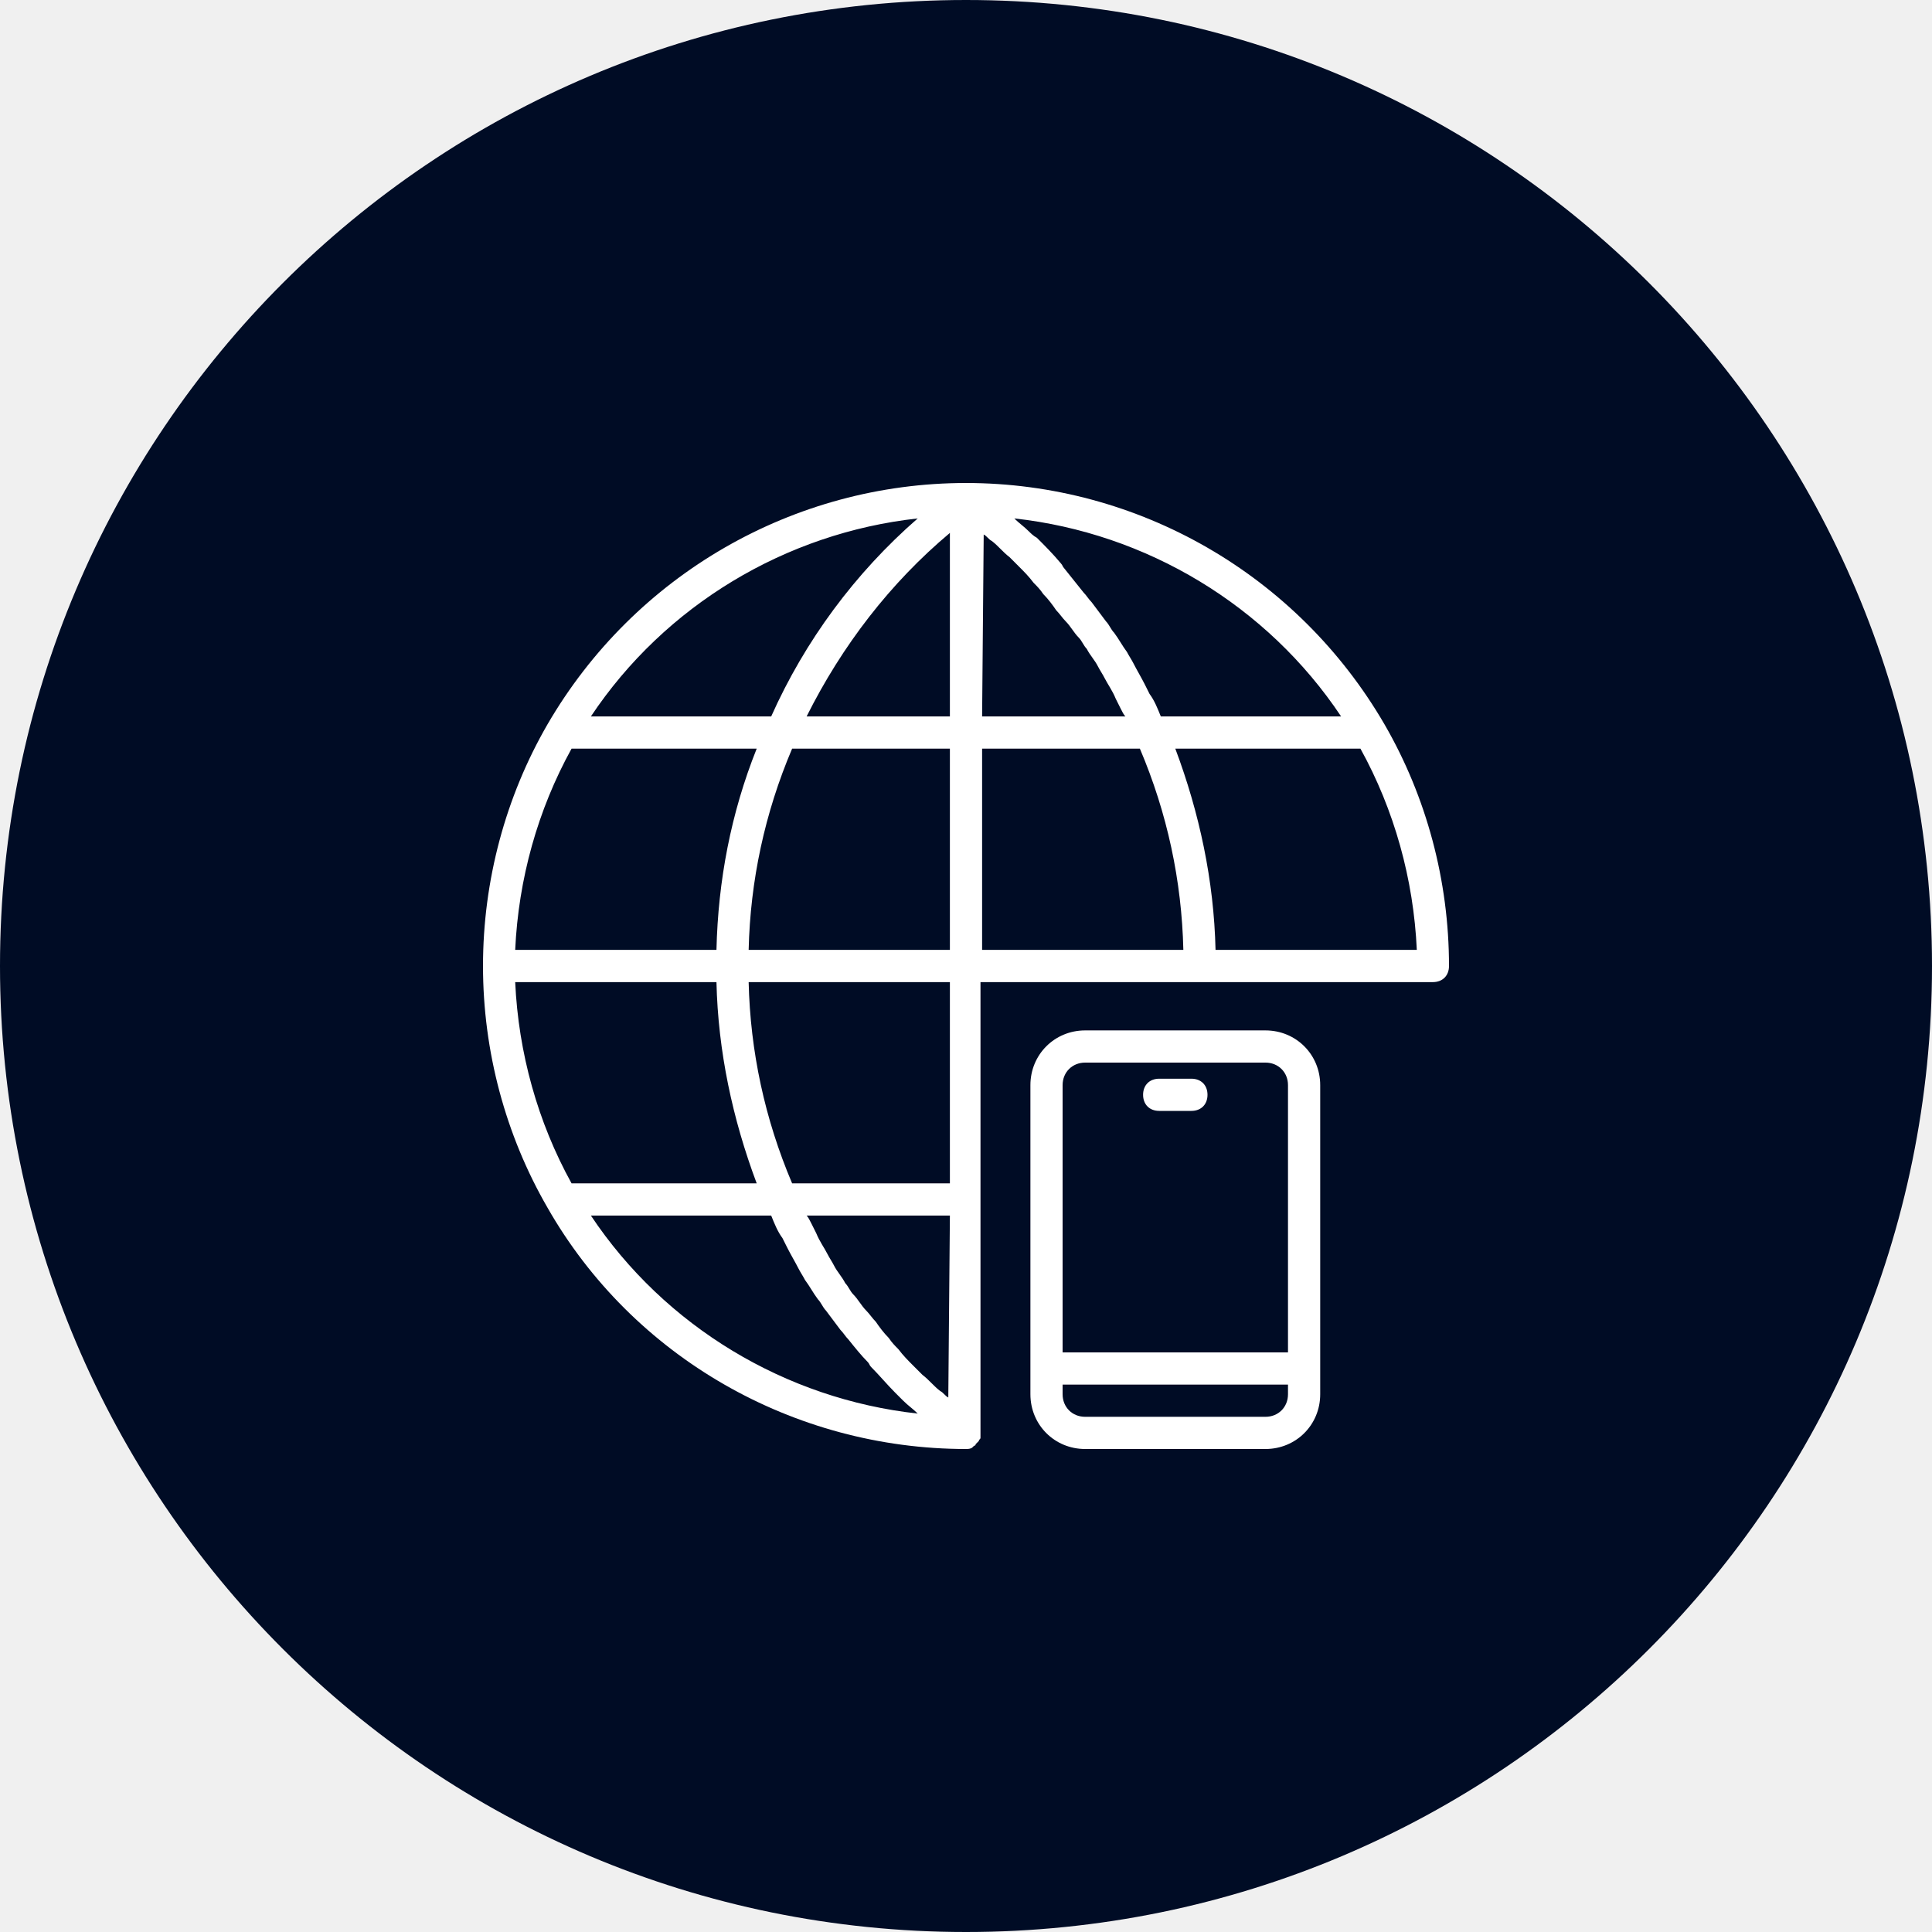
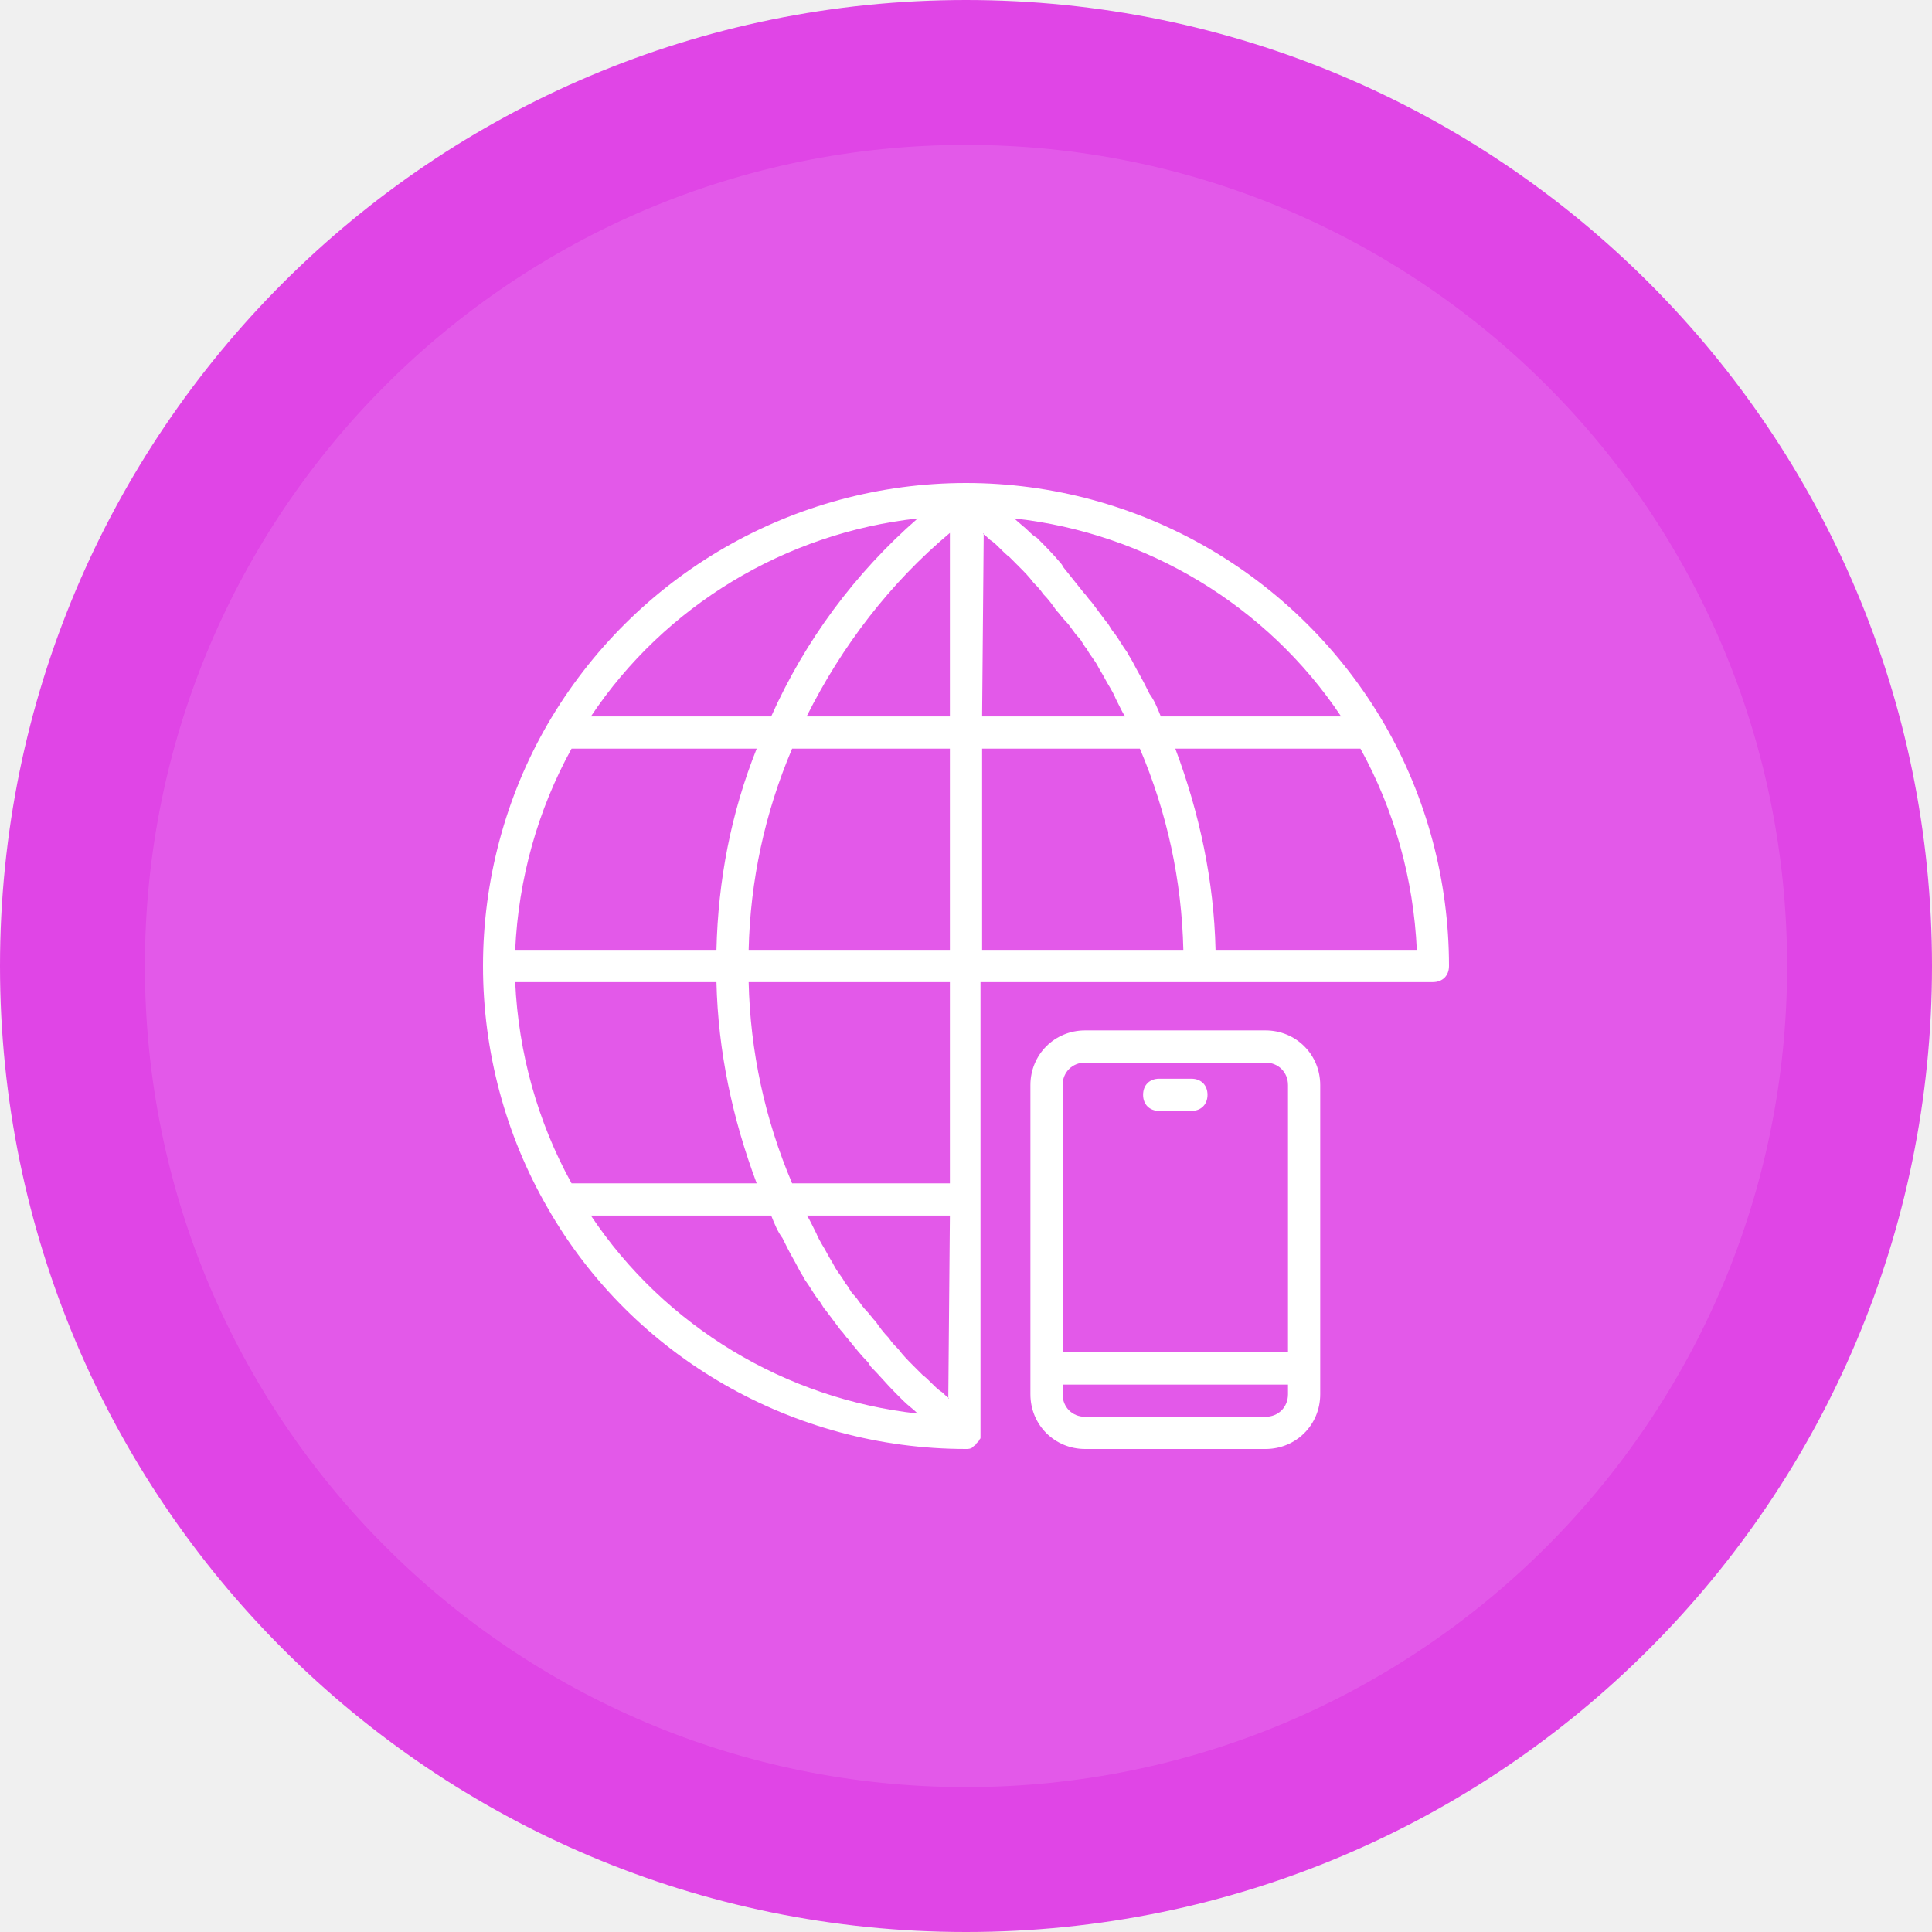
<svg xmlns="http://www.w3.org/2000/svg" width="80" height="80" viewBox="0 0 80 80" fill="none">
-   <circle cx="40" cy="40" r="40" fill="#000C25" />
-   <path d="M52.4 60C53.667 60 54.667 59 54.667 57.733V44.933C54.667 43.667 53.667 42.667 52.4 42.667H44.933C43.667 42.667 42.667 43.667 42.667 44.933V57.733C42.667 59 43.667 60 44.933 60H52.4V60ZM44.933 44H52.4C52.933 44 53.333 44.4 53.333 44.933V56H44V44.933C44 44.4 44.4 44 44.933 44ZM44 57.733V57.333H53.333V57.733C53.333 58.267 52.933 58.667 52.4 58.667H44.933C44.4 58.667 44 58.267 44 57.733Z" fill="white" />
-   <path d="M57.333 30C53.733 23.8 47.133 20 40 20C32.867 20 26.267 23.8 22.667 30C20.933 33 20 36.467 20 40C20 43.533 20.933 47 22.667 50C26.2 56.2 32.867 60 40 60C40.067 60 40.2 60 40.267 59.933C40.267 59.933 40.267 59.933 40.333 59.867C40.333 59.867 40.4 59.867 40.4 59.8L40.467 59.733L40.533 59.667C40.533 59.6 40.6 59.6 40.6 59.533C40.6 59.533 40.6 59.533 40.6 59.467C40.6 59.4 40.6 59.333 40.6 59.267V49.667V40.667H49.6H59.333C59.733 40.667 60 40.4 60 40C60 36.467 59.067 33 57.333 30ZM39.267 57.867C39.133 57.8 39.067 57.667 38.933 57.6C38.667 57.4 38.467 57.133 38.2 56.933C38.067 56.8 37.933 56.667 37.8 56.533C37.6 56.333 37.4 56.133 37.2 55.867C37.067 55.733 36.933 55.6 36.8 55.4C36.6 55.2 36.4 54.933 36.267 54.733C36.133 54.6 36 54.4 35.867 54.267C35.667 54.067 35.533 53.8 35.333 53.6C35.2 53.467 35.133 53.267 35 53.133C34.867 52.867 34.667 52.667 34.533 52.4C34.467 52.267 34.333 52.067 34.267 51.933C34.133 51.667 33.933 51.4 33.8 51.067C33.733 50.933 33.667 50.8 33.6 50.667C33.533 50.533 33.467 50.4 33.4 50.333H39.333L39.267 57.867C39.267 57.933 39.333 57.933 39.267 57.867ZM23.667 49C22.267 46.467 21.467 43.6 21.333 40.667H29.667C29.733 43.533 30.333 46.333 31.333 49H23.667ZM23.667 31H31.333C30.267 33.667 29.733 36.467 29.667 39.333H21.333C21.467 36.4 22.267 33.533 23.667 31ZM40.733 22.133C40.867 22.2 40.933 22.333 41.067 22.4C41.333 22.6 41.533 22.867 41.8 23.067C41.933 23.2 42.067 23.333 42.2 23.467C42.4 23.667 42.6 23.867 42.8 24.133C42.933 24.267 43.067 24.4 43.2 24.6C43.4 24.8 43.6 25.067 43.733 25.267C43.867 25.4 44 25.6 44.133 25.733C44.333 25.933 44.467 26.2 44.667 26.4C44.8 26.533 44.867 26.733 45 26.867C45.133 27.133 45.333 27.333 45.467 27.6C45.533 27.733 45.667 27.933 45.733 28.067C45.867 28.333 46.067 28.6 46.2 28.933C46.267 29.067 46.333 29.2 46.4 29.333C46.467 29.467 46.533 29.6 46.6 29.667H40.667L40.733 22.133C40.733 22.067 40.667 22.067 40.733 22.133ZM31 39.333C31.067 36.467 31.667 33.667 32.8 31H39.333V39.333H31ZM39.333 49H32.8C31.667 46.333 31.067 43.533 31 40.667H39.333V49ZM40.667 31H47.2C48.333 33.667 48.933 36.467 49 39.333H40.667V31ZM48.667 31H56.333C57.733 33.533 58.533 36.4 58.667 39.333H50.333C50.267 36.467 49.667 33.667 48.667 31ZM55.533 29.667H48.067C47.933 29.333 47.8 29 47.6 28.733C47.533 28.6 47.467 28.467 47.4 28.333C47.267 28.067 47.067 27.733 46.933 27.467C46.867 27.333 46.733 27.133 46.667 27C46.467 26.733 46.333 26.467 46.133 26.2C46 26.067 45.933 25.867 45.8 25.733C45.6 25.467 45.4 25.2 45.2 24.933C45.067 24.8 45 24.667 44.867 24.533C44.6 24.2 44.333 23.867 44.067 23.533C44 23.467 44 23.4 43.933 23.333C43.6 22.933 43.267 22.6 42.933 22.267C42.8 22.2 42.667 22.067 42.6 22C42.4 21.8 42.2 21.667 42 21.467C47.467 22.067 52.467 25.067 55.533 29.667ZM39.333 22.067V29.667H33.4C34.867 26.733 36.867 24.133 39.333 22.067ZM38 21.467C35.4 23.733 33.333 26.533 31.933 29.667H24.467C27.533 25.067 32.533 22.067 38 21.467ZM24.467 50.333H31.933C32.067 50.667 32.2 51 32.4 51.267C32.467 51.4 32.533 51.533 32.6 51.667C32.733 51.933 32.933 52.267 33.067 52.533C33.133 52.667 33.267 52.867 33.333 53C33.533 53.267 33.667 53.533 33.867 53.8C34 53.933 34.067 54.133 34.2 54.267C34.4 54.533 34.6 54.8 34.8 55.067C34.933 55.2 35 55.333 35.133 55.467C35.4 55.8 35.667 56.133 35.933 56.4C36 56.467 36 56.533 36.067 56.6C36.4 56.933 36.733 57.333 37.067 57.667C37.2 57.8 37.267 57.867 37.4 58C37.6 58.2 37.8 58.333 38 58.533C32.533 57.933 27.533 54.933 24.467 50.333Z" fill="white" />
+   <circle cx="40" cy="40" r="40" fill="#E045E6" />
+   <path d="M52.4 60C53.667 60 54.667 59 54.667 57.733V44.933C54.667 43.667 53.667 42.667 52.4 42.667H44.933C43.667 42.667 42.667 43.667 42.667 44.933V57.733C42.667 59 43.667 60 44.933 60H52.4ZM44.933 44H52.4C52.933 44 53.333 44.4 53.333 44.933V56H44V44.933C44 44.4 44.4 44 44.933 44ZM44 57.733V57.333H53.333V57.733C53.333 58.267 52.933 58.667 52.4 58.667H44.933C44.4 58.667 44 58.267 44 57.733Z" fill="white" />
+   <path d="M57.333 30C53.733 23.8 47.133 20 40 20C32.867 20 26.267 23.8 22.667 30C20.933 33 20 36.467 20 40C20 43.533 20.933 47 22.667 50C26.2 56.2 32.867 60 40 60C40.067 60 40.2 60 40.267 59.933C40.267 59.933 40.267 59.933 40.333 59.867C40.333 59.867 40.4 59.867 40.4 59.8L40.467 59.733L40.533 59.667C40.533 59.6 40.6 59.6 40.6 59.533C40.6 59.533 40.6 59.533 40.6 59.467C40.6 59.4 40.6 59.333 40.6 59.267V49.667V40.667H49.6H59.333C59.733 40.667 60 40.4 60 40C60 36.467 59.067 33 57.333 30ZM39.267 57.867C39.133 57.8 39.067 57.667 38.933 57.6C38.667 57.4 38.467 57.133 38.2 56.933C38.067 56.8 37.933 56.667 37.8 56.533C37.6 56.333 37.4 56.133 37.2 55.867C37.067 55.733 36.933 55.6 36.8 55.4C36.6 55.2 36.4 54.933 36.267 54.733C36.133 54.6 36 54.4 35.867 54.267C35.667 54.067 35.533 53.8 35.333 53.6C35.2 53.467 35.133 53.267 35 53.133C34.867 52.867 34.667 52.667 34.533 52.4C34.467 52.267 34.333 52.067 34.267 51.933C34.133 51.667 33.933 51.4 33.8 51.067C33.733 50.933 33.667 50.8 33.6 50.667C33.533 50.533 33.467 50.4 33.4 50.333H39.333L39.267 57.867C39.333 57.933 39.267 57.933 39.267 57.867ZM23.667 49C22.267 46.467 21.467 43.6 21.333 40.667H29.667C29.733 43.533 30.333 46.333 31.333 49H23.667ZM23.667 31H31.333C30.267 33.667 29.733 36.467 29.667 39.333H21.333C21.467 36.4 22.267 33.533 23.667 31ZM40.733 22.133C40.867 22.2 40.933 22.333 41.067 22.4C41.333 22.6 41.533 22.867 41.8 23.067C41.933 23.2 42.067 23.333 42.2 23.467C42.4 23.667 42.6 23.867 42.8 24.133C42.933 24.267 43.067 24.4 43.2 24.6C43.4 24.8 43.6 25.067 43.733 25.267C43.867 25.4 44 25.6 44.133 25.733C44.333 25.933 44.467 26.2 44.667 26.4C44.8 26.533 44.867 26.733 45 26.867C45.133 27.133 45.333 27.333 45.467 27.6C45.533 27.733 45.667 27.933 45.733 28.067C45.867 28.333 46.067 28.6 46.2 28.933C46.267 29.067 46.333 29.2 46.4 29.333C46.467 29.467 46.533 29.6 46.6 29.667H40.667L40.733 22.133C40.667 22.067 40.733 22.067 40.733 22.133ZM31 39.333C31.067 36.467 31.667 33.667 32.8 31H39.333V39.333H31ZM39.333 49H32.8C31.667 46.333 31.067 43.533 31 40.667H39.333V49ZM40.667 31H47.2C48.333 33.667 48.933 36.467 49 39.333H40.667V31ZM48.667 31H56.333C57.733 33.533 58.533 36.4 58.667 39.333H50.333C50.267 36.467 49.667 33.667 48.667 31ZM55.533 29.667H48.067C47.933 29.333 47.8 29 47.6 28.733C47.533 28.6 47.467 28.467 47.4 28.333C47.267 28.067 47.067 27.733 46.933 27.467C46.867 27.333 46.733 27.133 46.667 27C46.467 26.733 46.333 26.467 46.133 26.2C46 26.067 45.933 25.867 45.8 25.733C45.6 25.467 45.4 25.2 45.2 24.933C45.067 24.8 45 24.667 44.867 24.533C44.6 24.2 44.333 23.867 44.067 23.533C44 23.467 44 23.4 43.933 23.333C43.6 22.933 43.267 22.6 42.933 22.267C42.8 22.2 42.667 22.067 42.6 22C42.4 21.8 42.2 21.667 42 21.467C47.467 22.067 52.467 25.067 55.533 29.667ZM39.333 22.067V29.667H33.4C34.867 26.733 36.867 24.133 39.333 22.067ZM38 21.467C35.4 23.733 33.333 26.533 31.933 29.667H24.467C27.533 25.067 32.533 22.067 38 21.467ZM24.467 50.333H31.933C32.067 50.667 32.2 51 32.4 51.267C32.467 51.4 32.533 51.533 32.6 51.667C32.733 51.933 32.933 52.267 33.067 52.533C33.133 52.667 33.267 52.867 33.333 53C33.533 53.267 33.667 53.533 33.867 53.8C34 53.933 34.067 54.133 34.2 54.267C34.4 54.533 34.6 54.8 34.8 55.067C34.933 55.2 35 55.333 35.133 55.467C35.4 55.8 35.667 56.133 35.933 56.4C36 56.467 36 56.533 36.067 56.6C36.4 56.933 36.733 57.333 37.067 57.667C37.2 57.8 37.267 57.867 37.4 58C37.6 58.2 37.8 58.333 38 58.533C32.533 57.933 27.533 54.933 24.467 50.333Z" fill="white" />
  <path d="M48 46H49.333C49.733 46 50 45.733 50 45.333C50 44.933 49.733 44.667 49.333 44.667H48C47.6 44.667 47.333 44.933 47.333 45.333C47.333 45.733 47.6 46 48 46Z" fill="white" />
+   <circle cx="40" cy="40" r="34" fill="white" fill-opacity="0.11" />
</svg>
